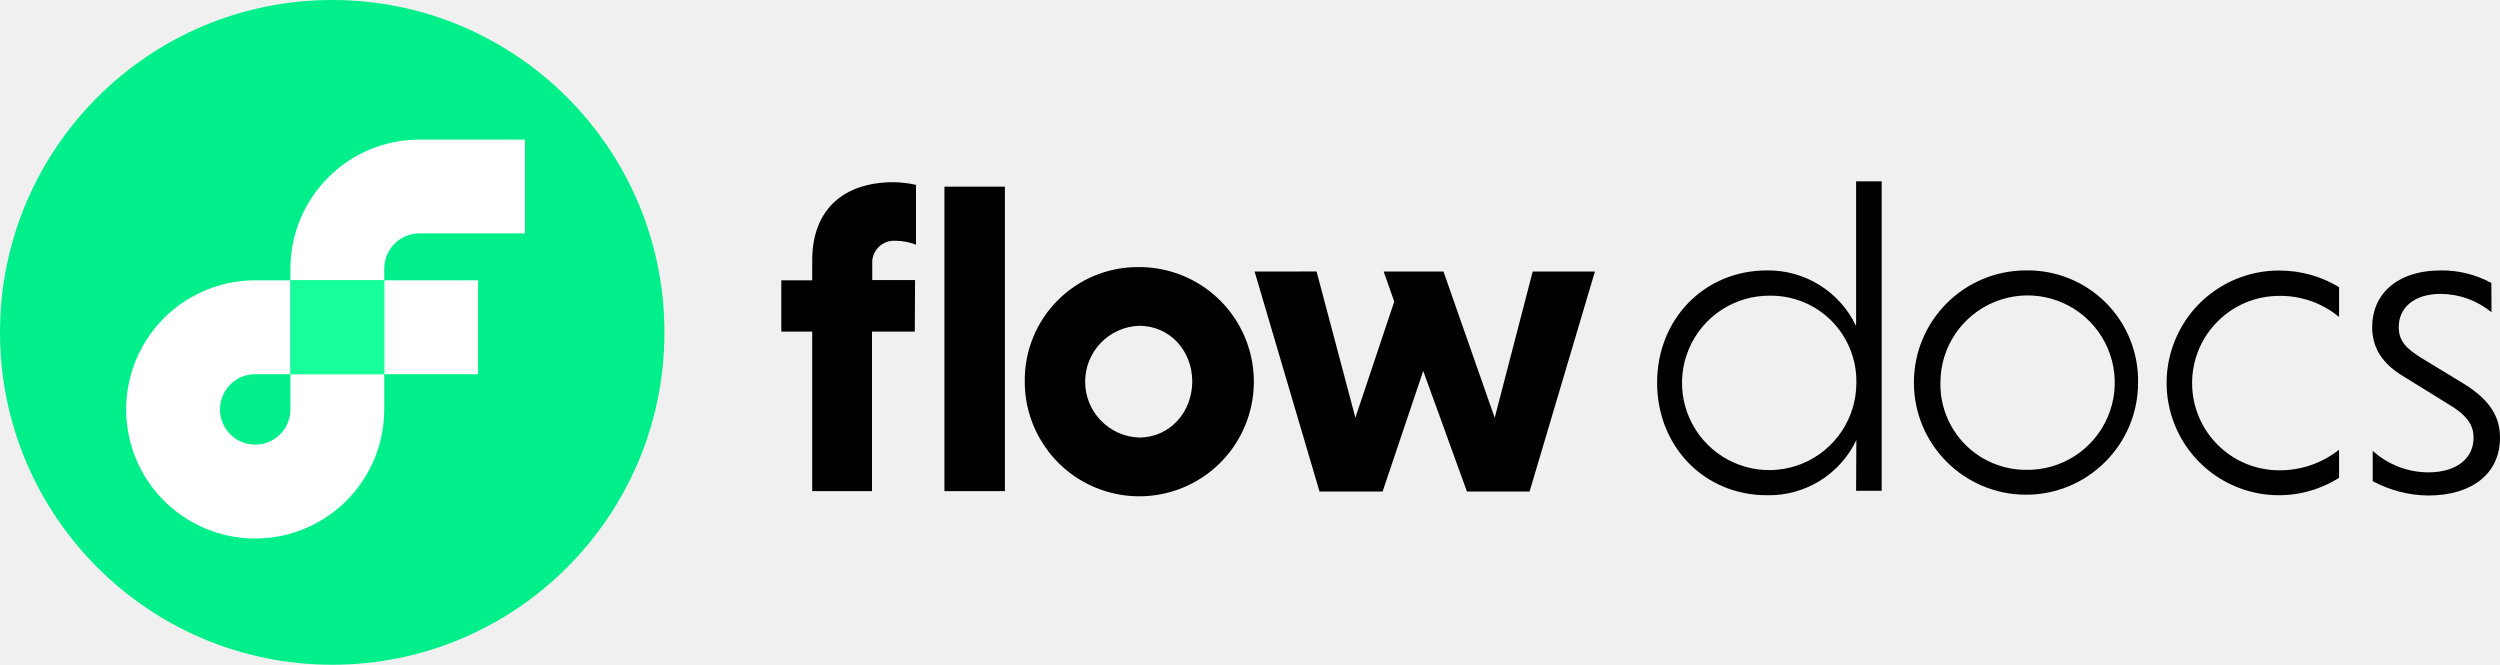
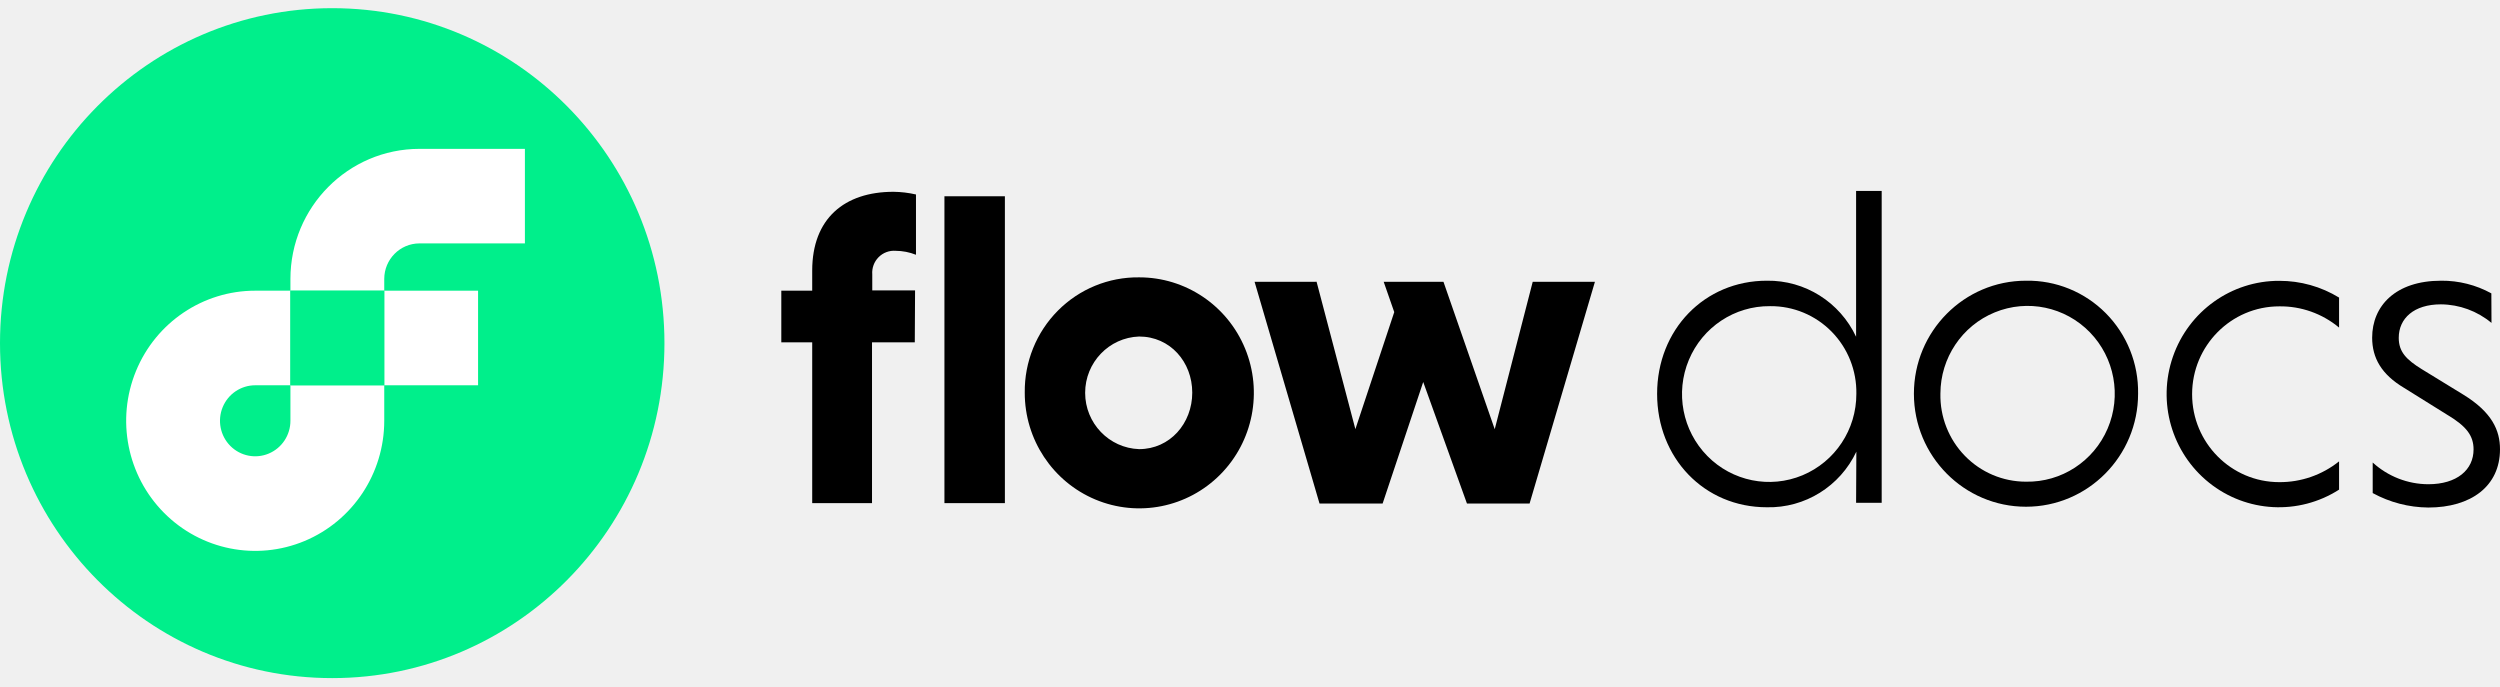
- <svg xmlns="http://www.w3.org/2000/svg" viewBox="0 0 519 138" fill="none">
-   <path fill-rule="evenodd" clip-rule="evenodd" d="M181.028 68.834H189.911L189.966 58.139H181.083V54.841C180.982 53.525 181.462 52.23 182.395 51.296C183.328 50.363 184.622 49.883 185.938 49.984C187.383 49.99 188.815 50.266 190.159 50.798V38.378C188.625 38.026 187.057 37.841 185.483 37.826C175.303 37.826 168.613 43.332 168.613 54.055V58.195H162.199V68.834H168.613V101.954H181.028V68.834ZM196.063 101.954H208.615V38.75H196.063V101.954Z" fill="black" />
-   <path fill-rule="evenodd" clip-rule="evenodd" d="M258.481 70.116C254.79 61.222 246.104 55.432 236.478 55.448C230.158 55.37 224.074 57.847 219.605 62.318C215.136 66.789 212.661 72.876 212.739 79.198C212.722 88.828 218.51 97.519 227.4 101.212C236.29 104.905 246.528 102.872 253.334 96.062C260.141 89.253 262.173 79.01 258.481 70.116ZM247.513 79.198C247.513 85.519 242.892 90.832 236.478 90.832C230.231 90.616 225.277 85.487 225.277 79.233C225.277 72.979 230.231 67.849 236.478 67.634C242.933 67.634 247.513 72.878 247.513 79.198Z" fill="black" />
-   <path d="M273.322 56.359L281.377 86.719L289.446 62.611L287.253 56.373H299.667L310.302 86.733L318.192 56.373H331.103L317.544 102.037H304.537L295.46 77.004L287.033 102.037H273.929L260.452 56.373L273.322 56.359Z" fill="black" />
-   <ellipse cx="68.968" cy="69" rx="68.968" ry="69" fill="#00EF8B" />
-   <rect x="79.769" y="58.195" width="19.477" height="19.486" fill="white" />
-   <path d="M60.292 84.98C60.298 87.941 58.519 90.613 55.785 91.749C53.052 92.884 49.905 92.26 47.812 90.166C45.719 88.072 45.095 84.923 46.23 82.189C47.365 79.455 50.036 77.675 52.995 77.68H60.292V58.195H52.995C42.158 58.189 32.386 64.716 28.236 74.732C24.086 84.748 26.377 96.278 34.04 103.944C41.703 111.611 53.228 113.903 63.239 109.751C73.25 105.6 79.774 95.822 79.769 84.98V77.68H60.292V84.98Z" fill="white" />
-   <path d="M87.066 48.452H108.97V28.98H87.066C72.285 28.995 60.307 40.979 60.292 55.766V58.195H79.769V55.766C79.776 51.735 83.037 48.467 87.066 48.452Z" fill="white" />
-   <path d="M60.292 77.68H79.769V58.195H60.292V77.68Z" fill="#16FF99" />
-   <path fill-rule="evenodd" clip-rule="evenodd" d="M366.801 102.81C374.709 102.989 381.985 98.504 385.381 91.356L385.326 101.885H390.636V37.646H385.326V67.689C381.944 60.542 374.704 56.027 366.801 56.138C353.835 56.138 344.014 66.226 344.014 79.447C344.014 92.667 353.78 102.81 366.801 102.81ZM350.608 72.453C353.459 65.688 360.111 61.315 367.449 61.382H367.518C372.3 61.348 376.892 63.247 380.255 66.647C383.618 70.048 385.466 74.663 385.381 79.447C385.397 86.788 380.981 93.413 374.199 96.219C367.418 99.024 359.614 97.455 354.443 92.246C349.272 87.036 347.757 79.218 350.608 72.453Z" fill="black" />
-   <path fill-rule="evenodd" clip-rule="evenodd" d="M437.167 62.841C432.78 58.452 426.799 56.033 420.596 56.138C407.744 56.138 397.326 66.561 397.326 79.419C397.326 92.276 407.744 102.7 420.596 102.7C433.448 102.7 443.866 92.276 443.866 79.419C443.972 73.213 441.554 67.23 437.167 62.841ZM437.546 86.603C434.638 93.352 427.941 97.673 420.596 97.538C415.818 97.543 411.239 95.621 407.896 92.206C404.552 88.79 402.726 84.171 402.83 79.391C402.848 72.042 407.304 65.433 414.109 62.664C420.913 59.895 428.716 61.517 433.856 66.767C438.996 72.017 440.454 79.855 437.546 86.603Z" fill="black" />
-   <path d="M485.591 99.181C477.208 104.502 466.376 103.927 458.602 97.749C450.828 91.57 447.819 81.144 451.105 71.77C454.39 62.397 463.249 56.134 473.177 56.166C477.553 56.153 481.849 57.347 485.591 59.616V65.798C482.102 62.914 477.703 61.364 473.177 61.424C463.182 61.424 455.08 69.53 455.08 79.529C455.08 89.529 463.182 97.635 473.177 97.635C477.682 97.666 482.061 96.156 485.591 93.357V99.181Z" fill="black" />
-   <path d="M517.234 64.832C514.274 62.387 510.562 61.037 506.724 61.01C501.137 61.01 497.978 63.894 497.978 67.91C497.978 70.794 499.551 72.381 502.723 74.341L511.372 79.598C517.331 83.228 519 86.954 519 90.859C519 98.491 512.958 102.865 504.117 102.865C500.083 102.829 496.119 101.806 492.571 99.884V93.592C495.737 96.456 499.849 98.049 504.117 98.063C510.075 98.063 513.51 95.082 513.51 90.901C513.51 88.141 512.131 86.153 507.993 83.725L499.068 78.205C494.406 75.445 492.461 72.064 492.461 67.868C492.461 61.355 497.289 56.138 506.793 56.138C510.429 56.109 514.013 57.007 517.207 58.747L517.234 64.832Z" fill="black" />
+ <svg xmlns="http://www.w3.org/2000/svg" width="153" height="42" viewBox="0 0 153 42" fill="none">
+   <path fill-rule="evenodd" clip-rule="evenodd" d="M53.367 20.951H55.985L56.002 17.773H53.383V16.794C53.353 16.402 53.494 16.018 53.77 15.74C54.045 15.463 54.426 15.32 54.814 15.35C55.24 15.352 55.662 15.434 56.058 15.592V11.902C55.606 11.798 55.144 11.743 54.68 11.738C51.679 11.738 49.707 13.374 49.707 16.56V17.79H47.816V20.951H49.707V30.791H53.367V20.951ZM57.799 30.791H61.499V12.013H57.799V30.791Z" fill="black" />
+   <path fill-rule="evenodd" clip-rule="evenodd" d="M76.2 21.332C75.111 18.689 72.551 16.969 69.713 16.974C67.85 16.951 66.056 17.687 64.739 19.015C63.422 20.343 62.692 22.152 62.715 24.03C62.71 26.891 64.416 29.473 67.037 30.571C69.657 31.668 72.676 31.064 74.682 29.041C76.689 27.017 77.288 23.974 76.2 21.332ZM72.966 24.03C72.966 25.908 71.604 27.487 69.713 27.487C67.871 27.422 66.411 25.899 66.411 24.041C66.411 22.183 67.871 20.659 69.713 20.595C71.616 20.595 72.966 22.152 72.966 24.03Z" fill="black" />
+   <path d="M80.575 17.244L82.949 26.264L85.328 19.101L84.682 17.248H88.341L91.477 26.268L93.802 17.248H97.609L93.611 30.815H89.777L87.101 23.378L84.617 30.815H80.754L76.781 17.248L80.575 17.244Z" fill="black" />
+   <ellipse cx="20.332" cy="21" rx="20.332" ry="20.5" fill="#00EF8B" />
+   <rect x="23.516" y="17.79" width="5.742" height="5.789" fill="white" />
+   <path d="M17.774 25.748C17.776 26.628 17.251 27.422 16.445 27.759C15.64 28.096 14.712 27.911 14.095 27.289C13.478 26.667 13.294 25.731 13.628 24.919C13.963 24.106 14.75 23.578 15.623 23.579H17.774V17.79H15.623C12.428 17.788 9.547 19.728 8.324 22.703C7.1 25.679 7.776 29.105 10.035 31.382C12.294 33.66 15.691 34.341 18.643 33.108C21.594 31.874 23.517 28.969 23.516 25.748V23.579H17.774V25.748Z" fill="white" />
+   <path d="M25.667 14.896H32.124V9.11H25.667C21.309 9.115 17.778 12.675 17.774 17.069V17.79H23.516V17.069C23.518 15.871 24.479 14.9 25.667 14.896Z" fill="white" />
+   <path d="M17.774 23.579H23.516V17.79H17.774V23.579Z" fill="#00EF8B" />
+   <path fill-rule="evenodd" clip-rule="evenodd" d="M108.132 31.045C110.463 31.098 112.608 29.765 113.609 27.642L113.593 30.77H115.159V11.685H113.593V20.61C112.596 18.487 110.462 17.145 108.132 17.179C104.31 17.179 101.415 20.176 101.415 24.104C101.415 28.031 104.294 31.045 108.132 31.045ZM103.358 22.026C104.199 20.016 106.16 18.717 108.323 18.737H108.344C109.753 18.726 111.107 19.29 112.099 20.301C113.09 21.311 113.635 22.682 113.609 24.104C113.614 26.285 112.312 28.253 110.313 29.087C108.314 29.92 106.013 29.454 104.489 27.906C102.965 26.358 102.518 24.036 103.358 22.026Z" fill="black" />
+   <path fill-rule="evenodd" clip-rule="evenodd" d="M128.876 19.17C127.582 17.866 125.819 17.147 123.991 17.179C120.202 17.179 117.131 20.275 117.131 24.095C117.131 27.915 120.202 31.012 123.991 31.012C127.779 31.012 130.851 27.915 130.851 24.095C130.882 22.252 130.169 20.474 128.876 19.17ZM128.987 26.23C128.13 28.235 126.156 29.519 123.991 29.479C122.582 29.48 121.232 28.909 120.247 27.894C119.261 26.88 118.723 25.507 118.753 24.087C118.759 21.904 120.072 19.94 122.078 19.118C124.084 18.295 126.384 18.777 127.9 20.336C129.415 21.896 129.845 24.225 128.987 26.23Z" fill="black" />
+   <path d="M143.151 29.966C140.68 31.547 137.487 31.377 135.195 29.541C132.903 27.705 132.016 24.608 132.985 21.823C133.953 19.038 136.565 17.177 139.492 17.187C140.782 17.183 142.048 17.537 143.151 18.212V20.048C142.123 19.191 140.826 18.731 139.492 18.749C136.545 18.749 134.157 21.157 134.157 24.128C134.157 27.099 136.545 29.507 139.492 29.507C140.82 29.516 142.111 29.068 143.151 28.236V29.966Z" fill="black" />
+   <path d="M152.479 19.762C151.607 19.035 150.513 18.634 149.381 18.626C147.734 18.626 146.803 19.483 146.803 20.676C146.803 21.533 147.266 22.005 148.202 22.587L150.751 24.149C152.508 25.227 153 26.334 153 27.494C153 29.762 151.219 31.061 148.612 31.061C147.423 31.051 146.255 30.747 145.209 30.176V28.306C146.142 29.157 147.354 29.631 148.612 29.635C150.369 29.635 151.382 28.749 151.382 27.507C151.382 26.687 150.975 26.096 149.755 25.375L147.124 23.735C145.75 22.915 145.176 21.91 145.176 20.664C145.176 18.729 146.599 17.179 149.401 17.179C150.473 17.17 151.53 17.437 152.471 17.954L152.479 19.762Z" fill="black" />
</svg>
